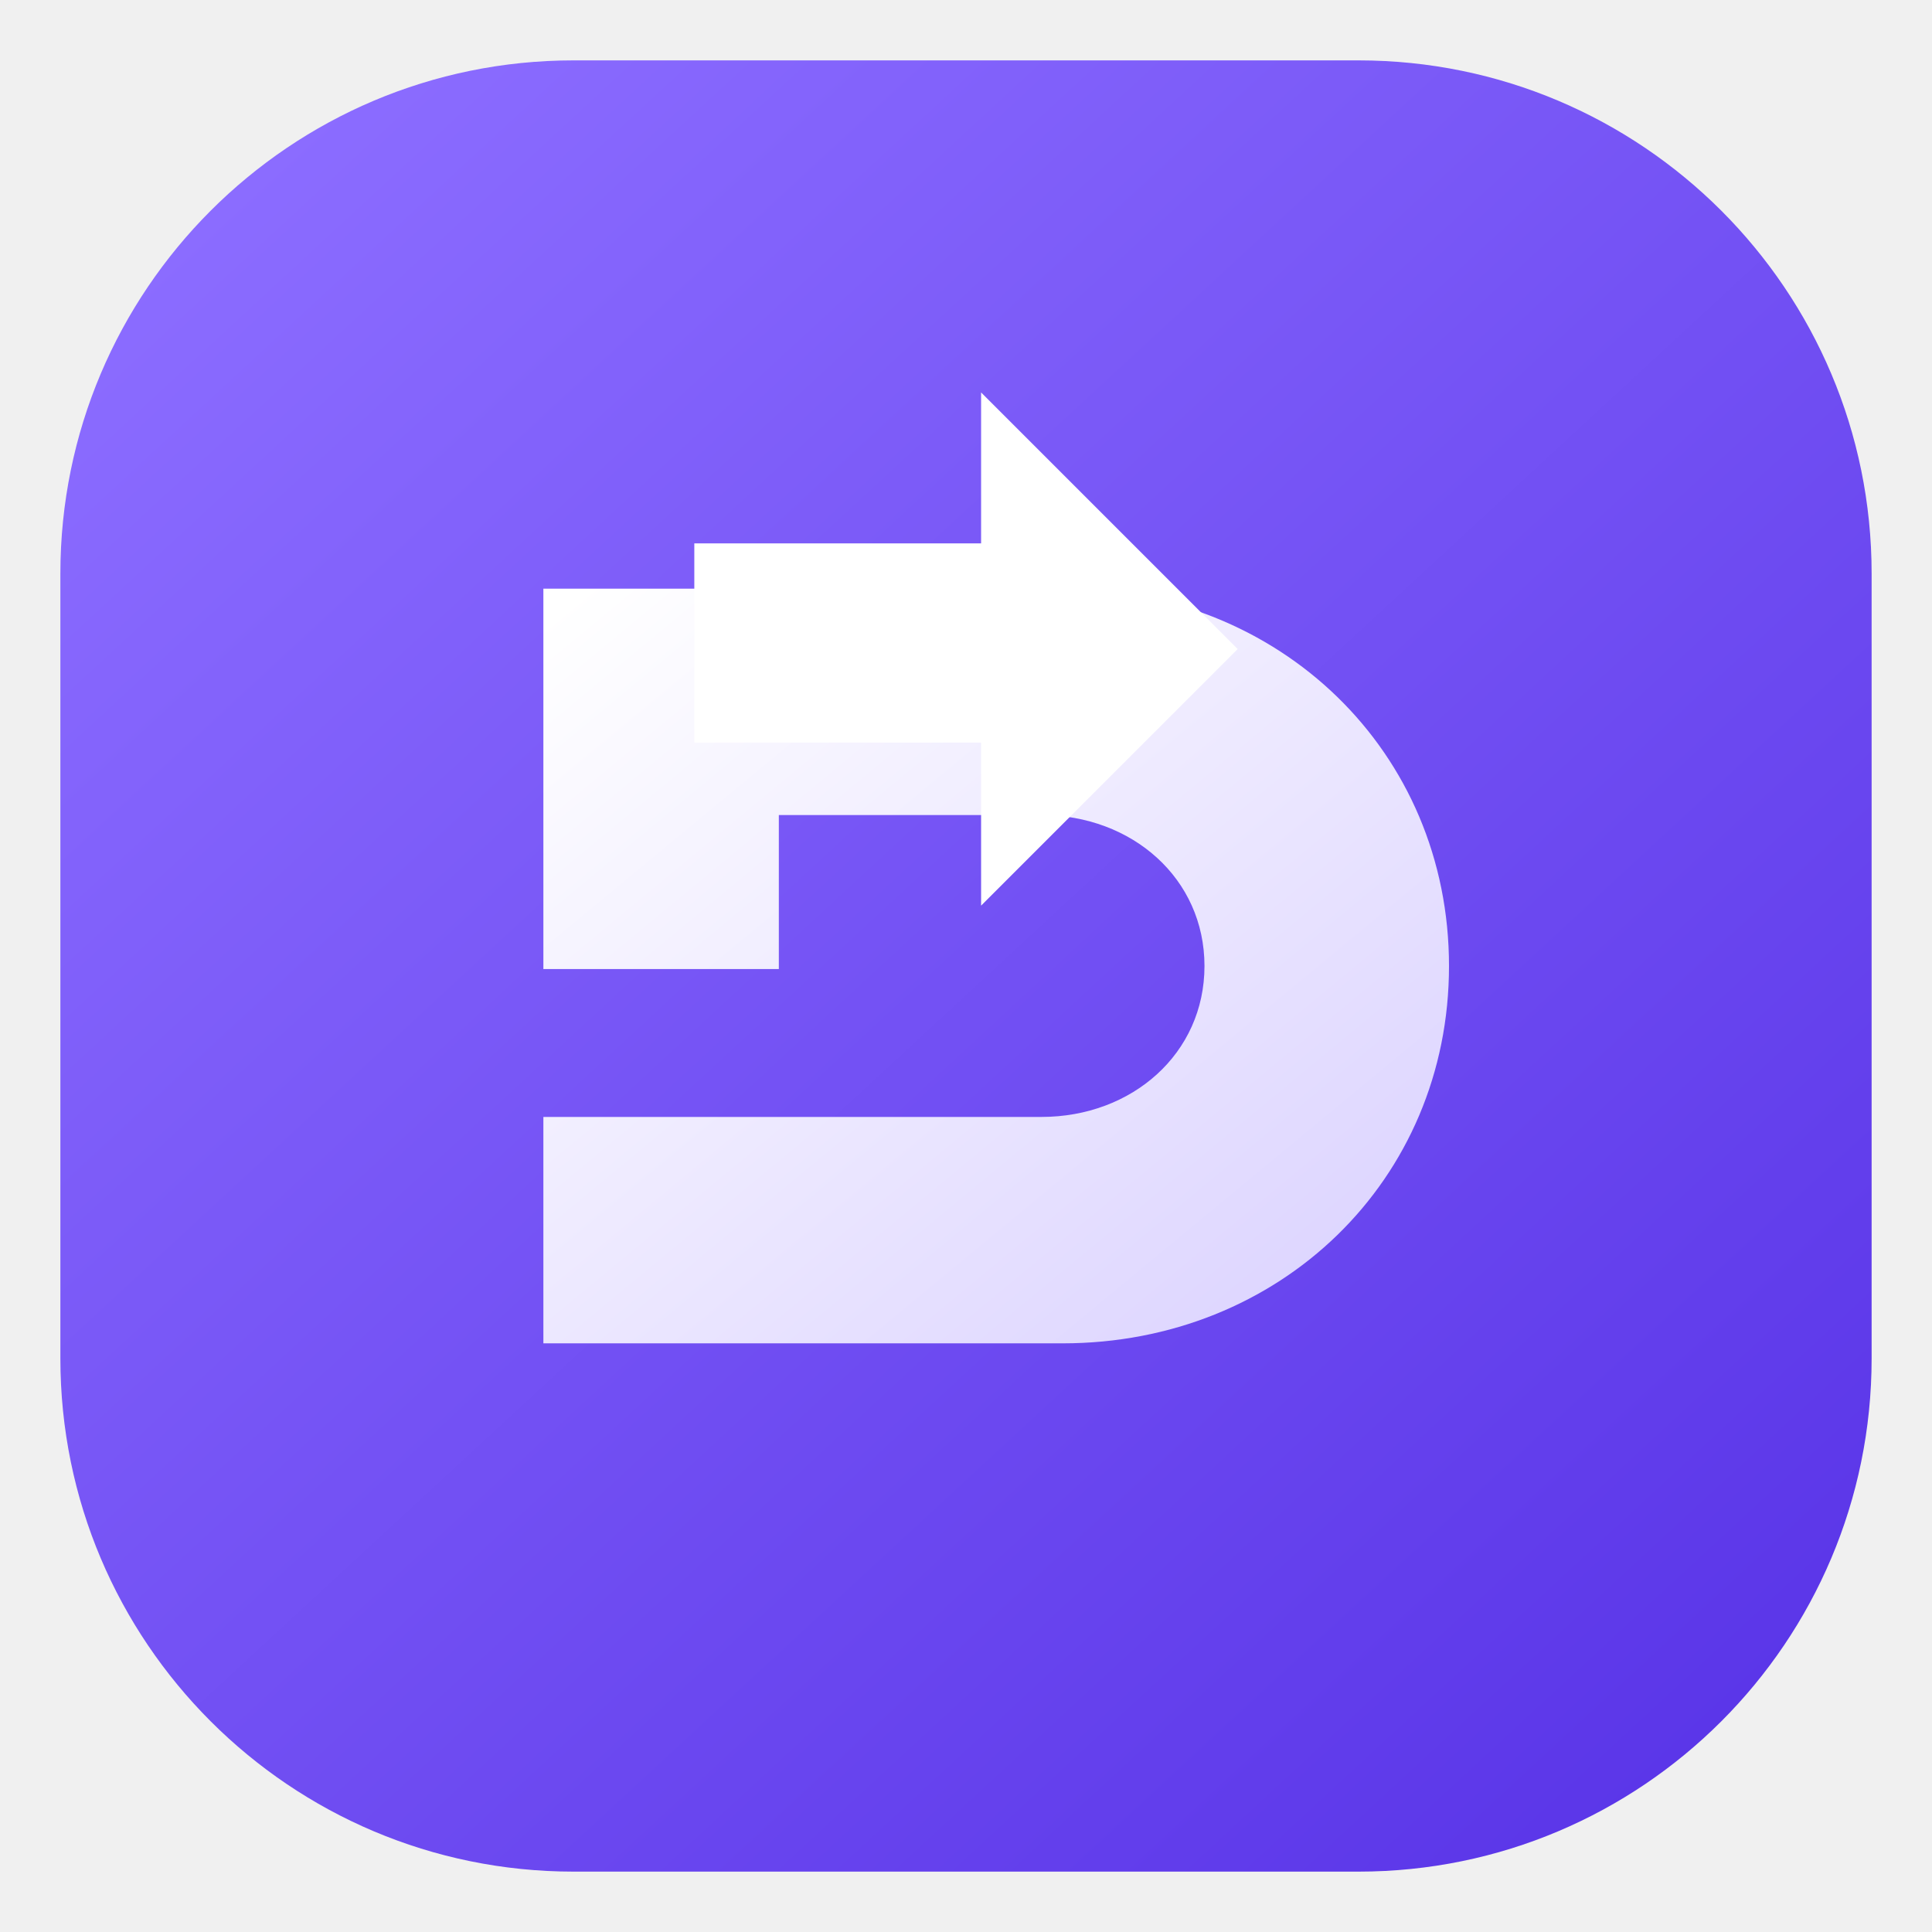
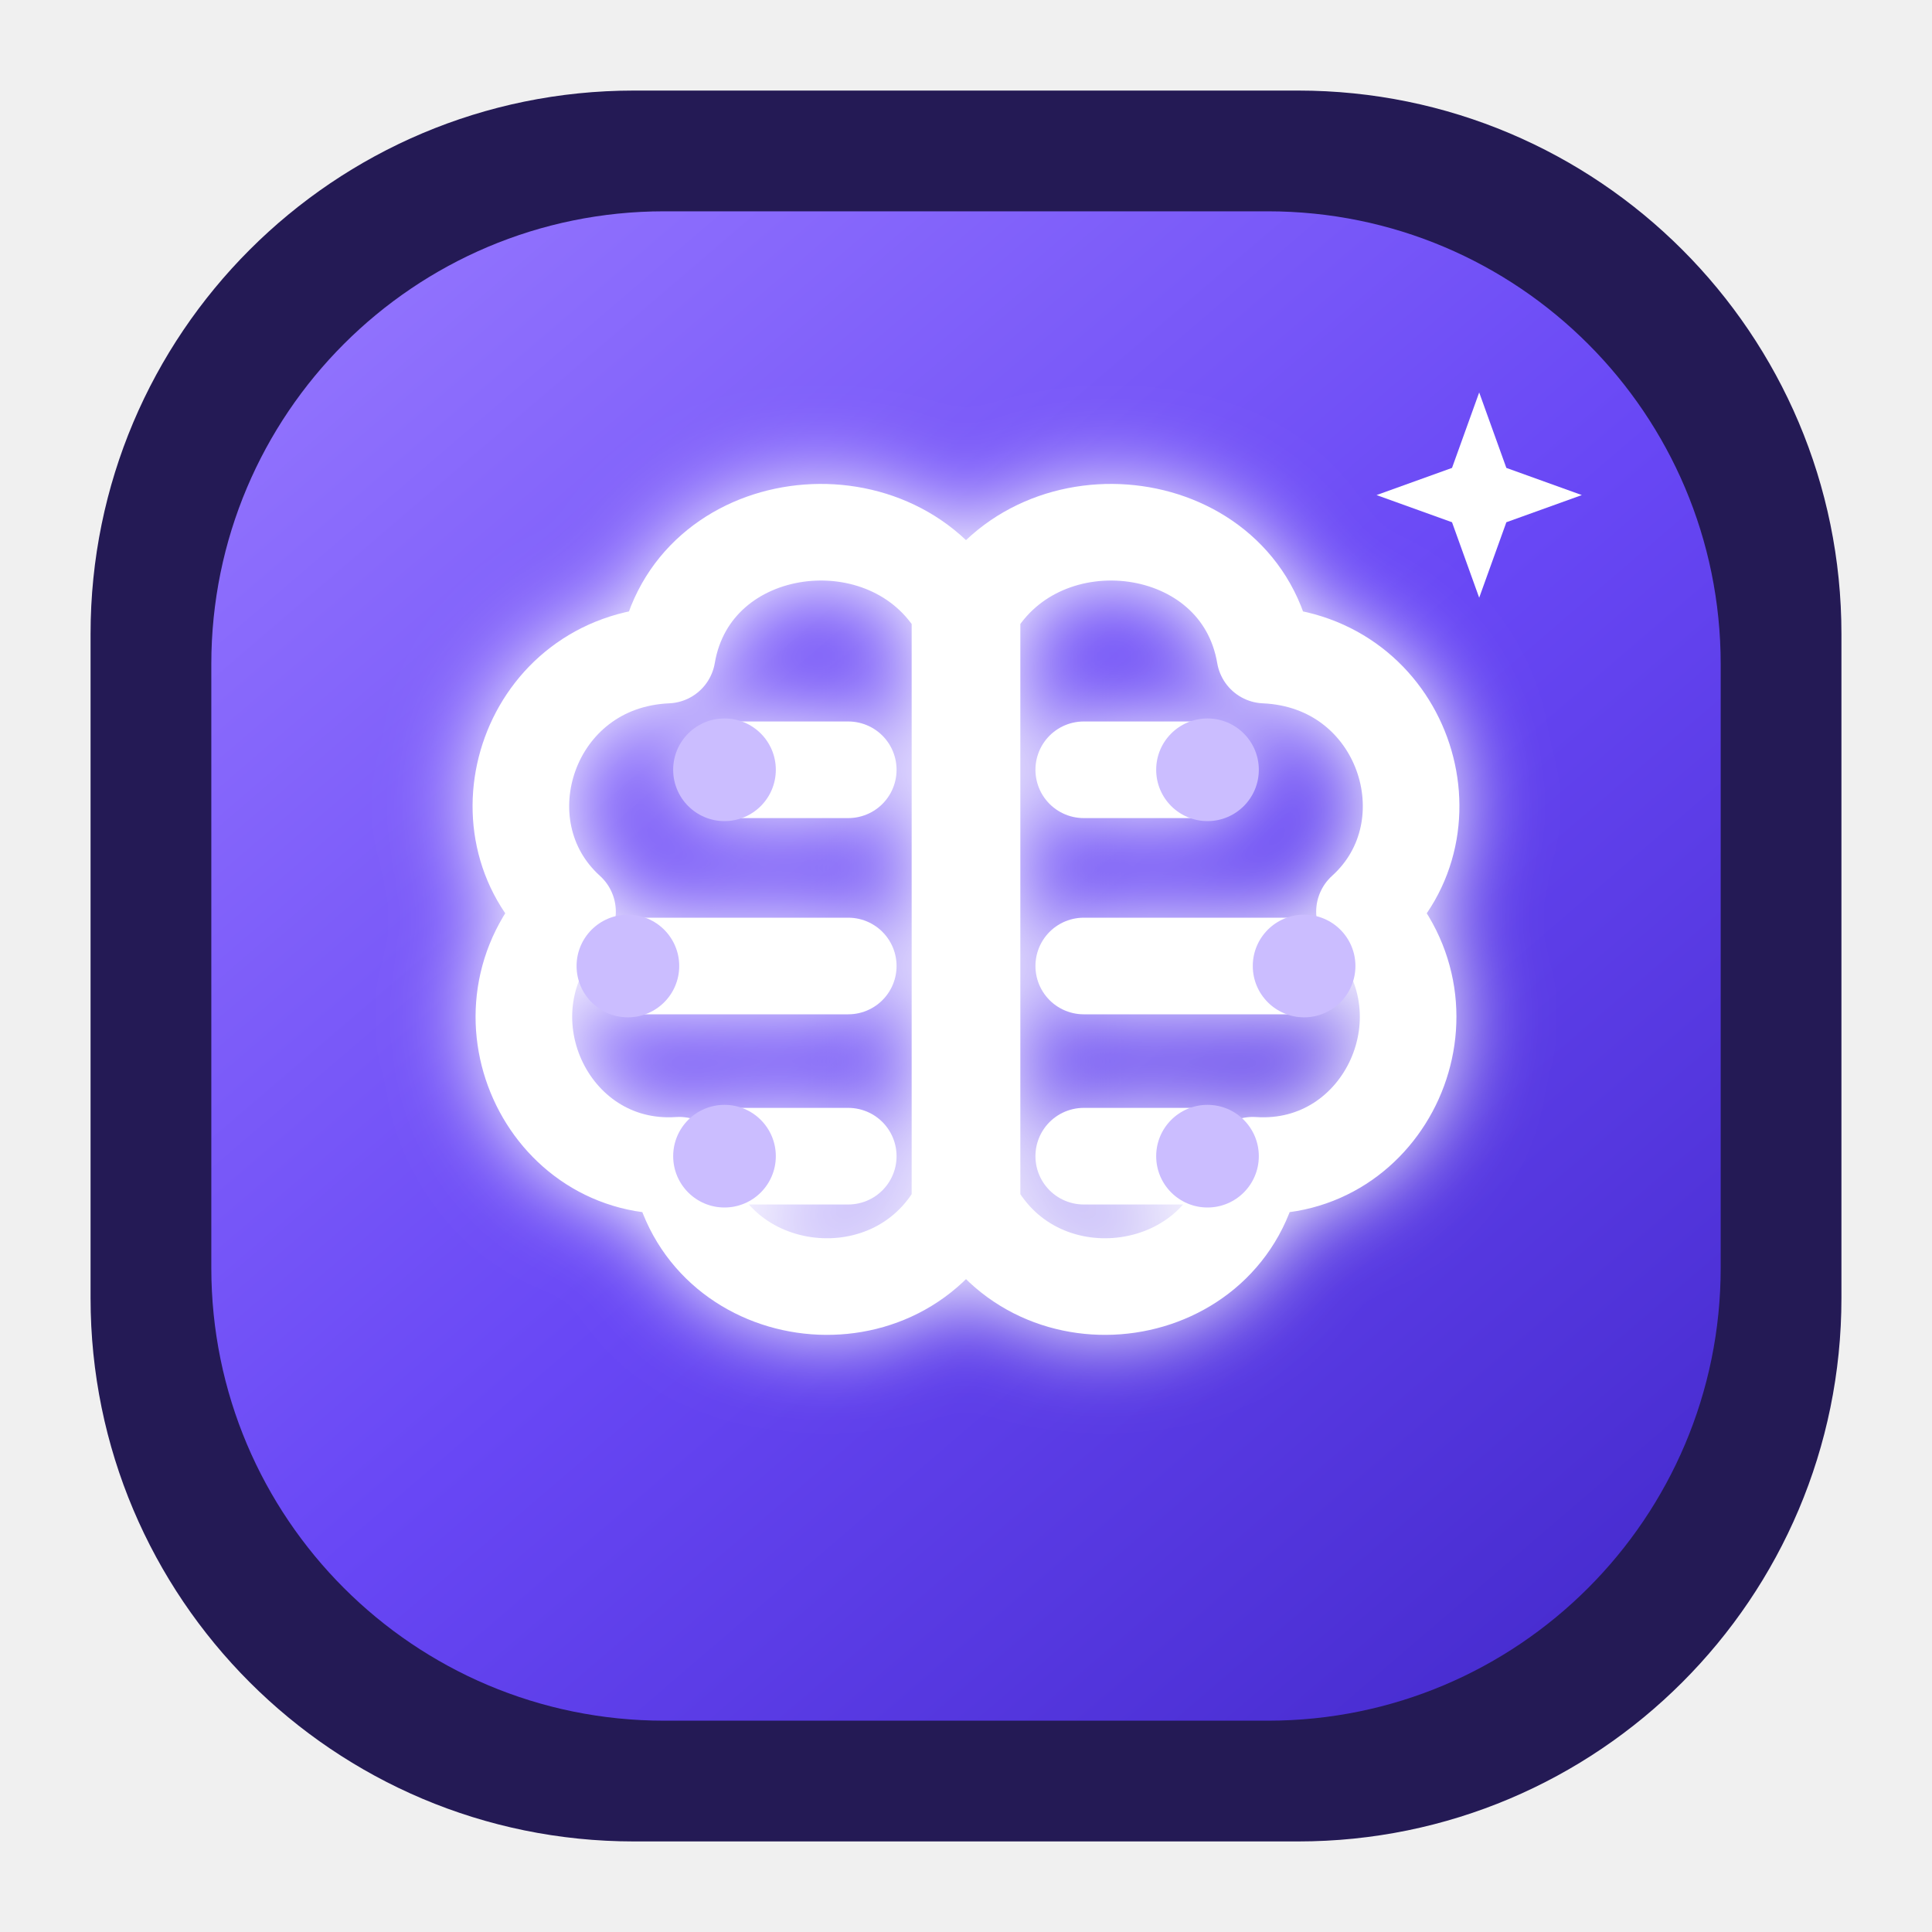
- <svg xmlns="http://www.w3.org/2000/svg" viewBox="0 0 64 64">
+ <svg xmlns="http://www.w3.org/2000/svg" viewBox="0 0 64 64" role="img" aria-label="FundedNext Assistant">
  <defs>
-     <linearGradient id="bg" x1="8" y1="6" x2="57" y2="59" gradientUnits="userSpaceOnUse">
-       <stop stop-color="#8B6CFF" />
-       <stop offset="1" stop-color="#5A35E8" />
+     <linearGradient id="bg" x1="8" y1="4" x2="56" y2="60" gradientUnits="userSpaceOnUse">
+       <stop stop-color="#9A7CFF" />
+       <stop offset=".52" stop-color="#6847F5" />
+       <stop offset="1" stop-color="#4026C7" />
    </linearGradient>
-     <linearGradient id="shine" x1="21" y1="18" x2="45" y2="47" gradientUnits="userSpaceOnUse">
-       <stop stop-color="#FFFFFF" />
-       <stop offset="1" stop-color="#D9D0FF" />
-     </linearGradient>
+     <filter id="glow" x="-40%" y="-40%" width="180%" height="180%">
+       <feGaussianBlur stdDeviation="1.4" result="b" />
+       <feMerge>
+         <feMergeNode in="b" />
+         <feMergeNode in="SourceGraphic" />
+       </feMerge>
+     </filter>
  </defs>
-   <rect x="2" y="2" width="60" height="60" rx="17" fill="url(#bg)" />
-   <path d="M18 19.5h17.2c7.2 0 12.8 5.4 12.8 12.5s-5.6 12.5-12.8 12.5H18V37h16.5c3 0 5.4-2.1 5.4-5s-2.4-5-5.4-5H25.8v5.1H18V19.5Z" fill="url(#shine)" />
-   <path d="m32.5 13 8.5 8.5-8.5 8.5v-5.4H23V18h9.5V13Z" fill="#FFFFFF" />
+   <rect x="3" y="3" width="58" height="58" rx="18" fill="#241A55" />
+   <rect x="7" y="7" width="50" height="50" rx="15" fill="url(#bg)" />
+   <g fill="none" stroke="#fff" stroke-width="3.2" stroke-linecap="round" stroke-linejoin="round" filter="url(#glow)">
+     <path d="M31.8 20.2c-2.3-4-8.9-3.2-9.7 1.5-4.6.2-6.4 5.7-3.3 8.5-3.2 3.3-.7 8.7 3.7 8.4.8 4.6 7.1 5.5 9.3 1.4V20.2Z" />
+     <path d="M32.2 20.2c2.3-4 8.9-3.2 9.7 1.5 4.6.2 6.4 5.7 3.3 8.5 3.2 3.3.7 8.7-3.7 8.4-.8 4.6-7.1 5.5-9.3 1.4V20.2Z" />
+     <path d="M24 25.5h4.1M20.8 32h7.3M24 38.3h4.1M40 25.5h-4.1M43.2 32h-7.3M40 38.3h-4.1" />
+   </g>
+   <circle cx="24" cy="25.5" r="1.7" fill="#CBBDFF" />
+   <circle cx="20.8" cy="32" r="1.7" fill="#CBBDFF" />
+   <circle cx="24" cy="38.3" r="1.7" fill="#CBBDFF" />
+   <circle cx="40" cy="25.5" r="1.7" fill="#CBBDFF" />
+   <circle cx="43.2" cy="32" r="1.7" fill="#CBBDFF" />
+   <circle cx="40" cy="38.3" r="1.7" fill="#CBBDFF" />
+   <path d="m49 13 .9 2.5 2.5.9-2.5.9-.9 2.5-.9-2.5-2.5-.9 2.5-.9.9-2.5Z" fill="#fff" />
</svg>
